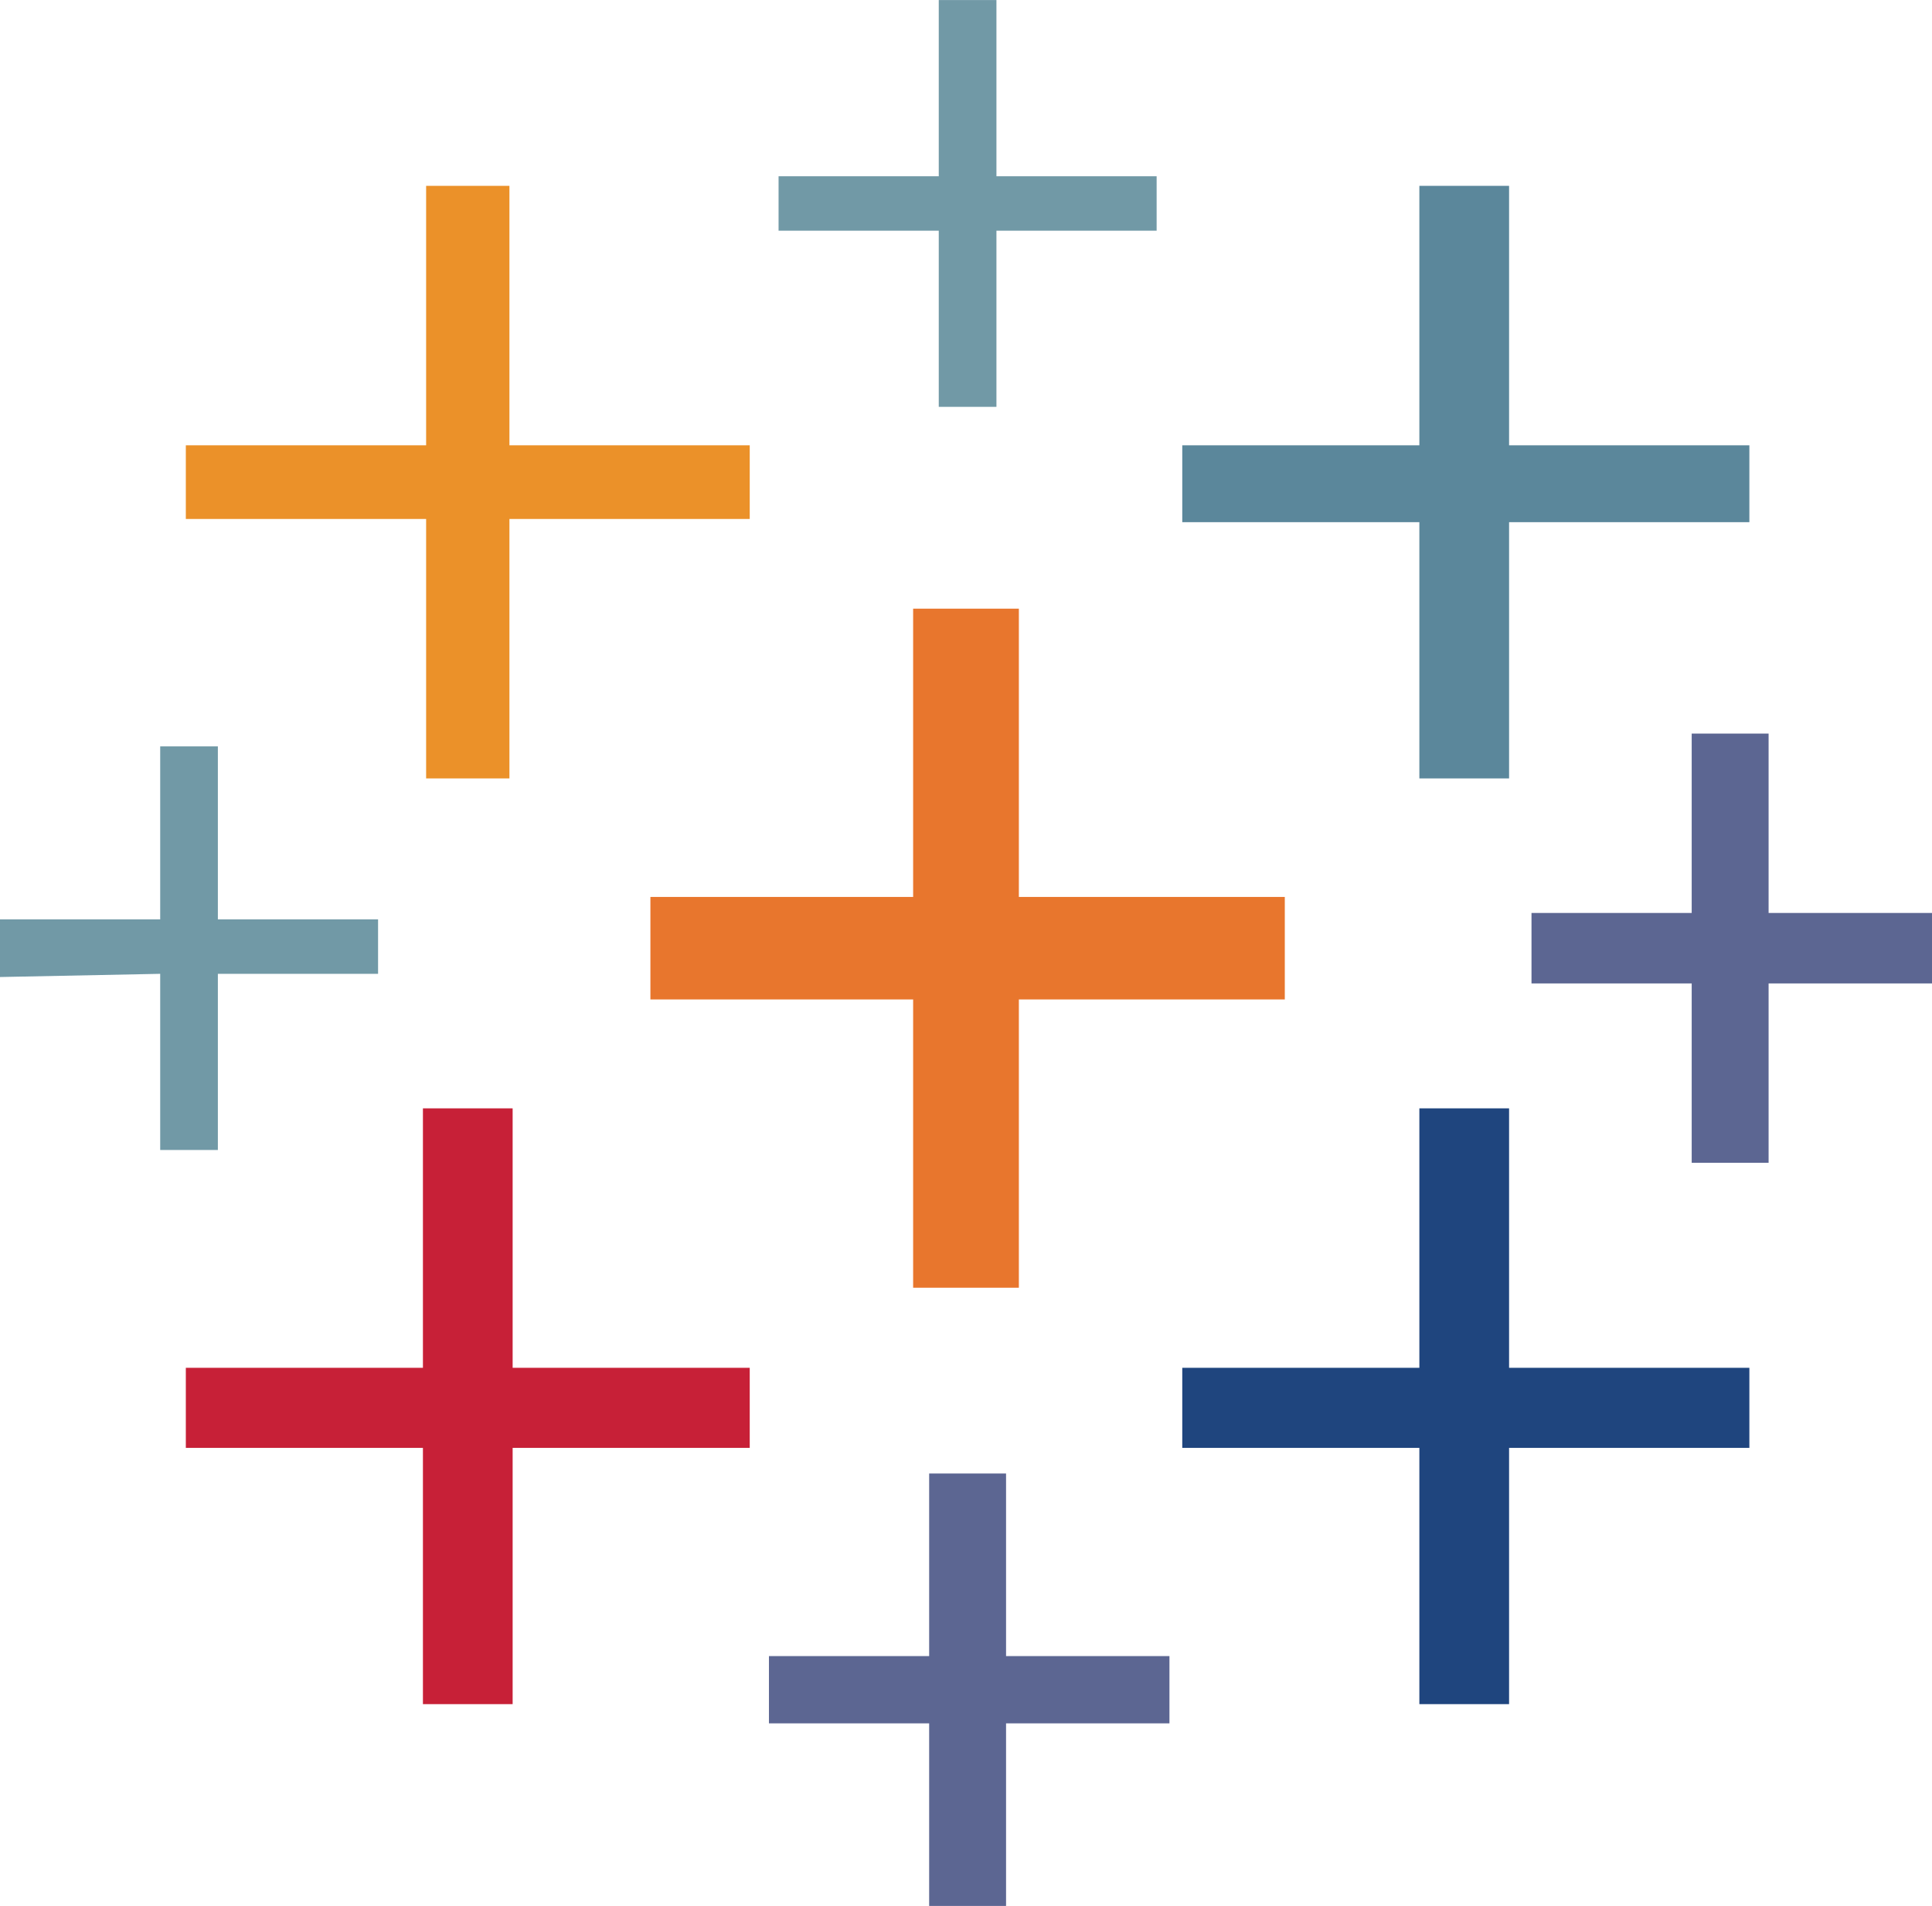
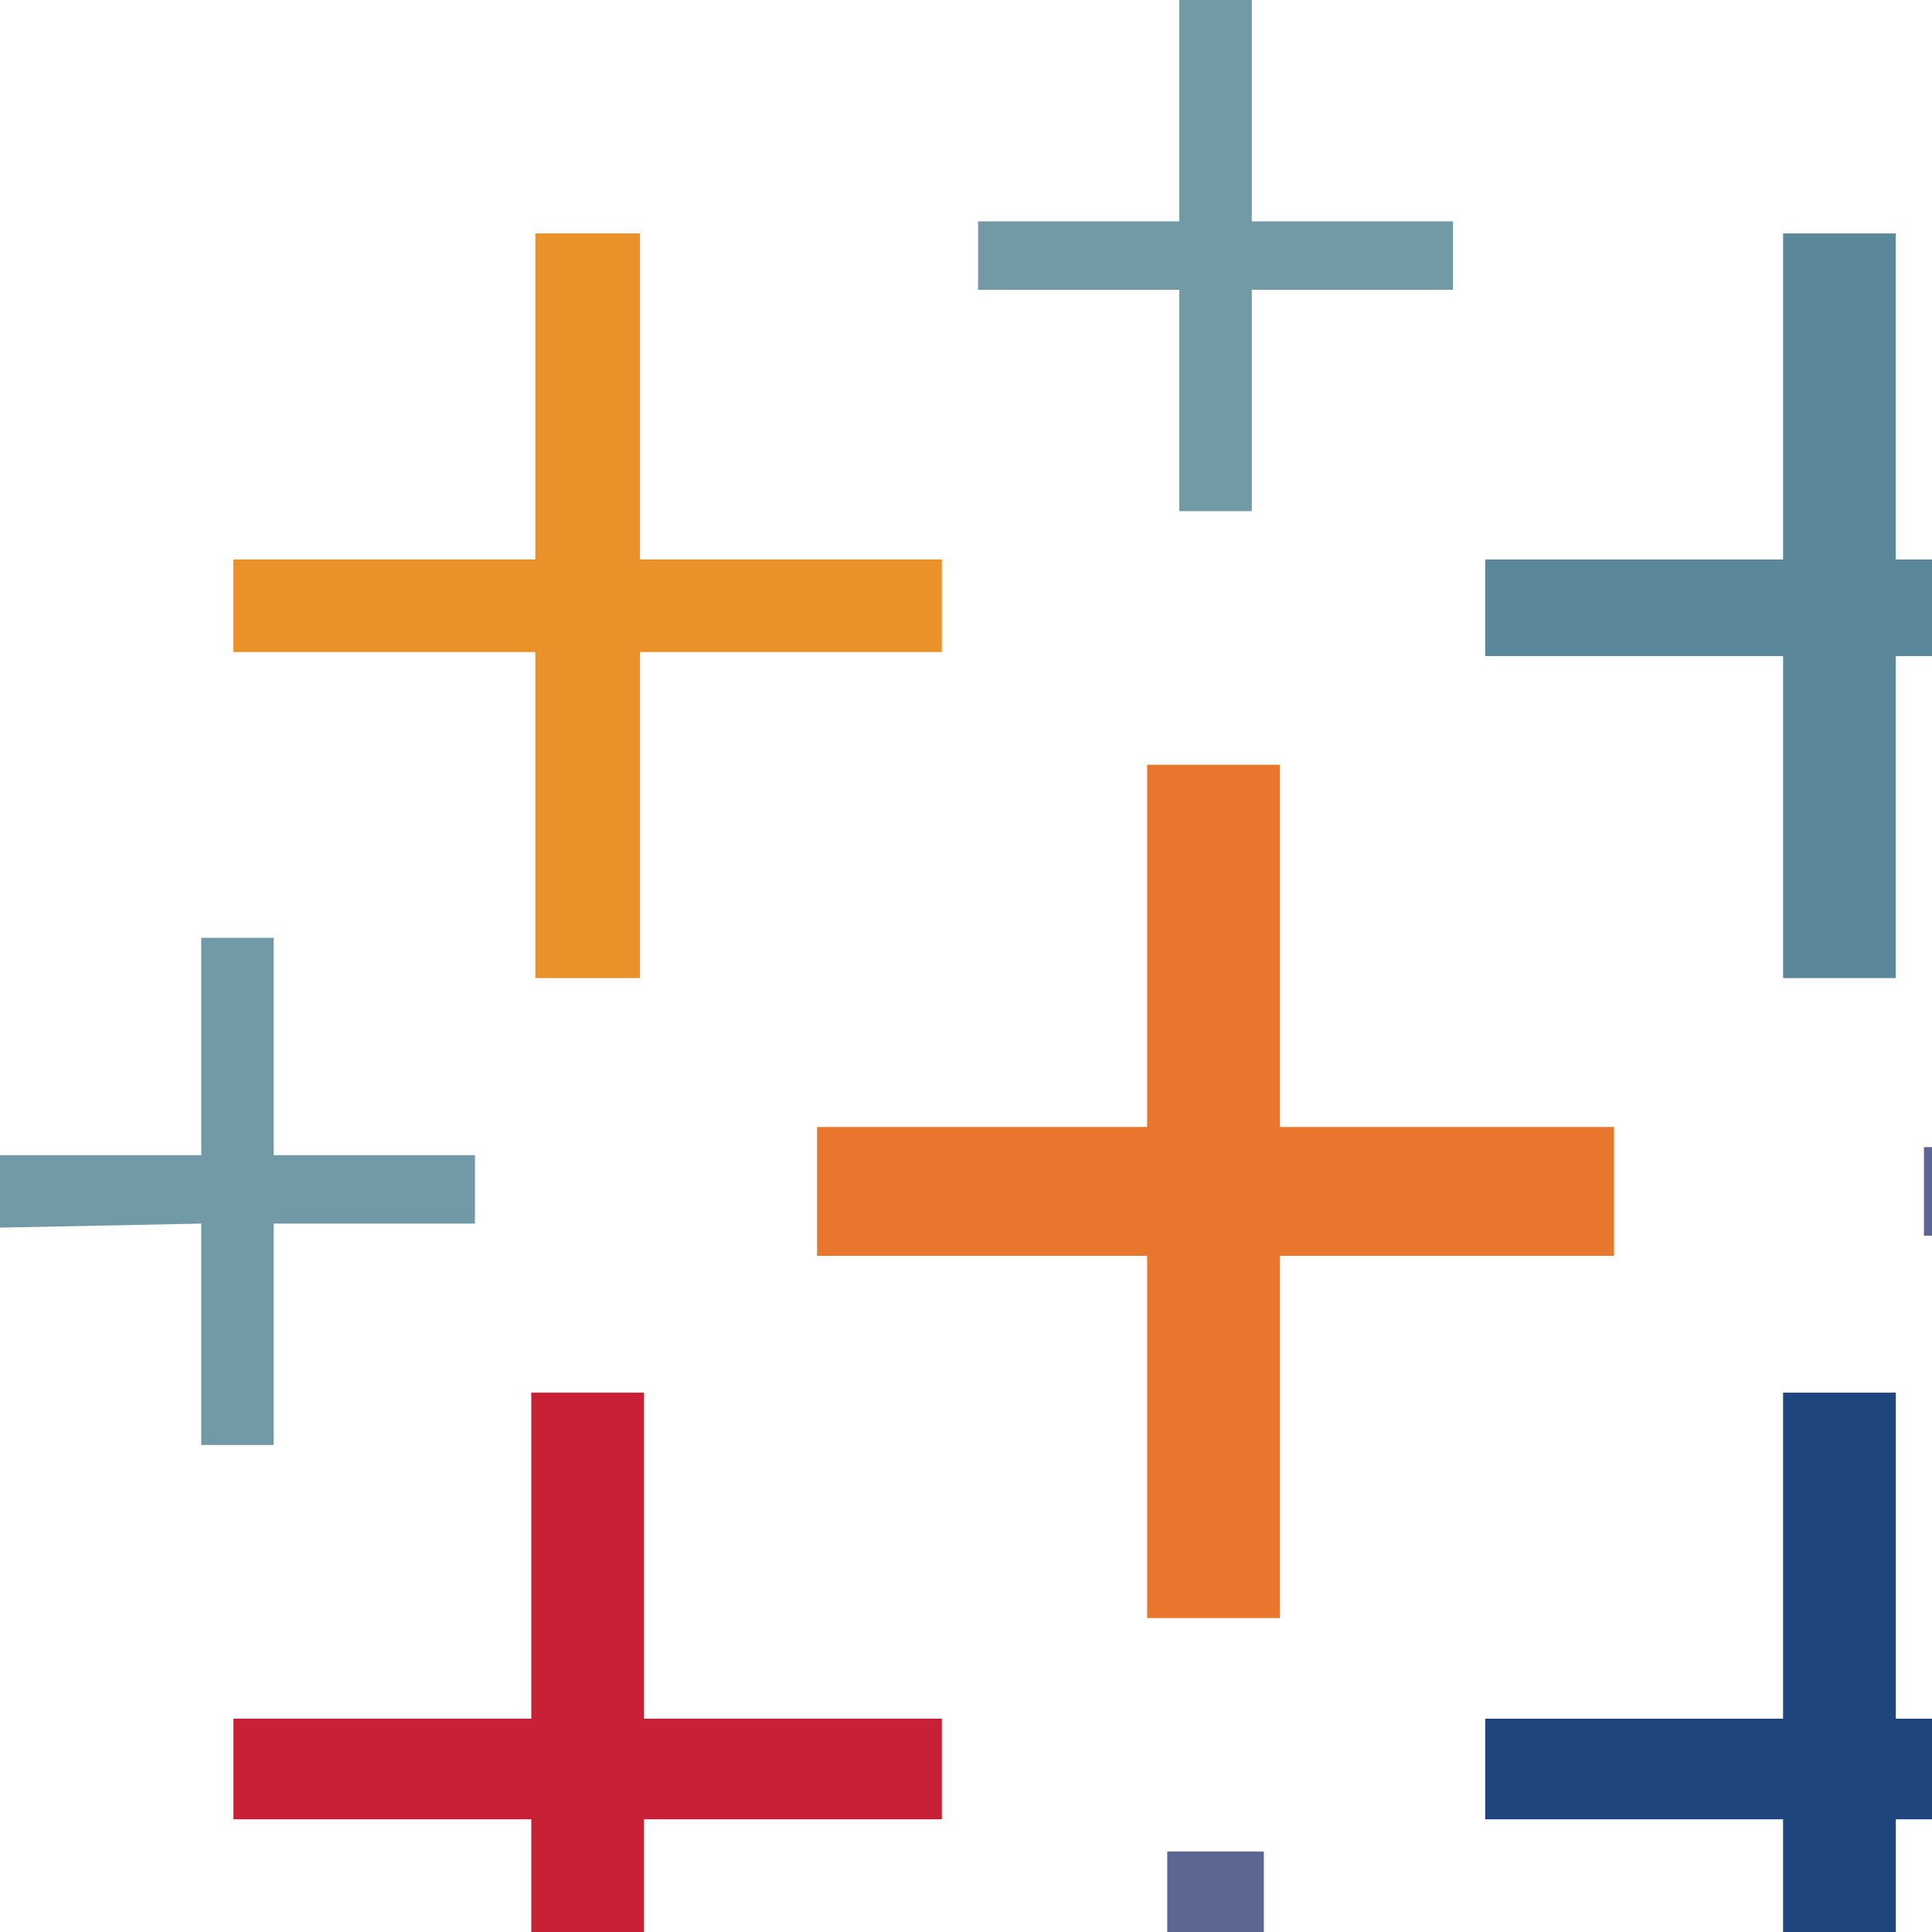
- <svg xmlns="http://www.w3.org/2000/svg" height="2467" width="2500" viewBox="0 0 60.3 59.5">
+ <svg xmlns="http://www.w3.org/2000/svg" height="48px" width="48px" viewBox="0 0 48 48">
  <path d="M28.5 40.2h3.3v-9h8.3V28h-8.3v-9h-3.3v9h-8.2v3.2h8.2z" fill="#e8762d" />
  <path d="M13.2 53.2H16v-8h7.4v-2.5H16v-8.1h-2.8v8.1H5.8v2.5h7.4z" fill="#c72037" />
  <path d="M44.3 24.3h2.8v-8h7.5v-2.4h-7.5V5.8h-2.8v8.1h-7.4v2.4h7.4z" fill="#5b879b" />
  <path d="M29 59.5h2.4v-5.7h5.1v-2.1h-5.1V46H29v5.7h-5v2.1h5z" fill="#5c6692" />
  <path d="M13.3 24.3h2.6v-8.1h7.5v-2.3h-7.5V5.8h-2.6v8.1H5.8v2.3h7.5z" fill="#eb9129" />
  <path d="M52.8 36.3h2.4v-5.6h5.1v-2.2h-5.1v-5.6h-2.4v5.6h-5v2.2h5z" fill="#5c6692" />
-   <path clip-rule="evenodd" d="M44.3 53.2h2.8v-8h7.5v-2.5h-7.5v-8.1h-2.8v8.1h-7.4v2.5h7.4z" fill="#1f457e" fill-rule="evenodd" />
+   <path d="M44.3 53.2h2.8v-8h7.5v-2.5h-7.5v-8.1h-2.8v8.1h-7.4v2.5h7.4z" fill="#1f457e" />
  <path d="M36.1 7.2V5.5h-5V0h-1.8v5.5h-5v1.7h5v5.5h1.8V7.2zM5 35.9h1.8v-5.5h5v-1.7h-5v-5.4H5v5.4H0v1.8l5-.1z" fill="#7199a6" />
</svg>
